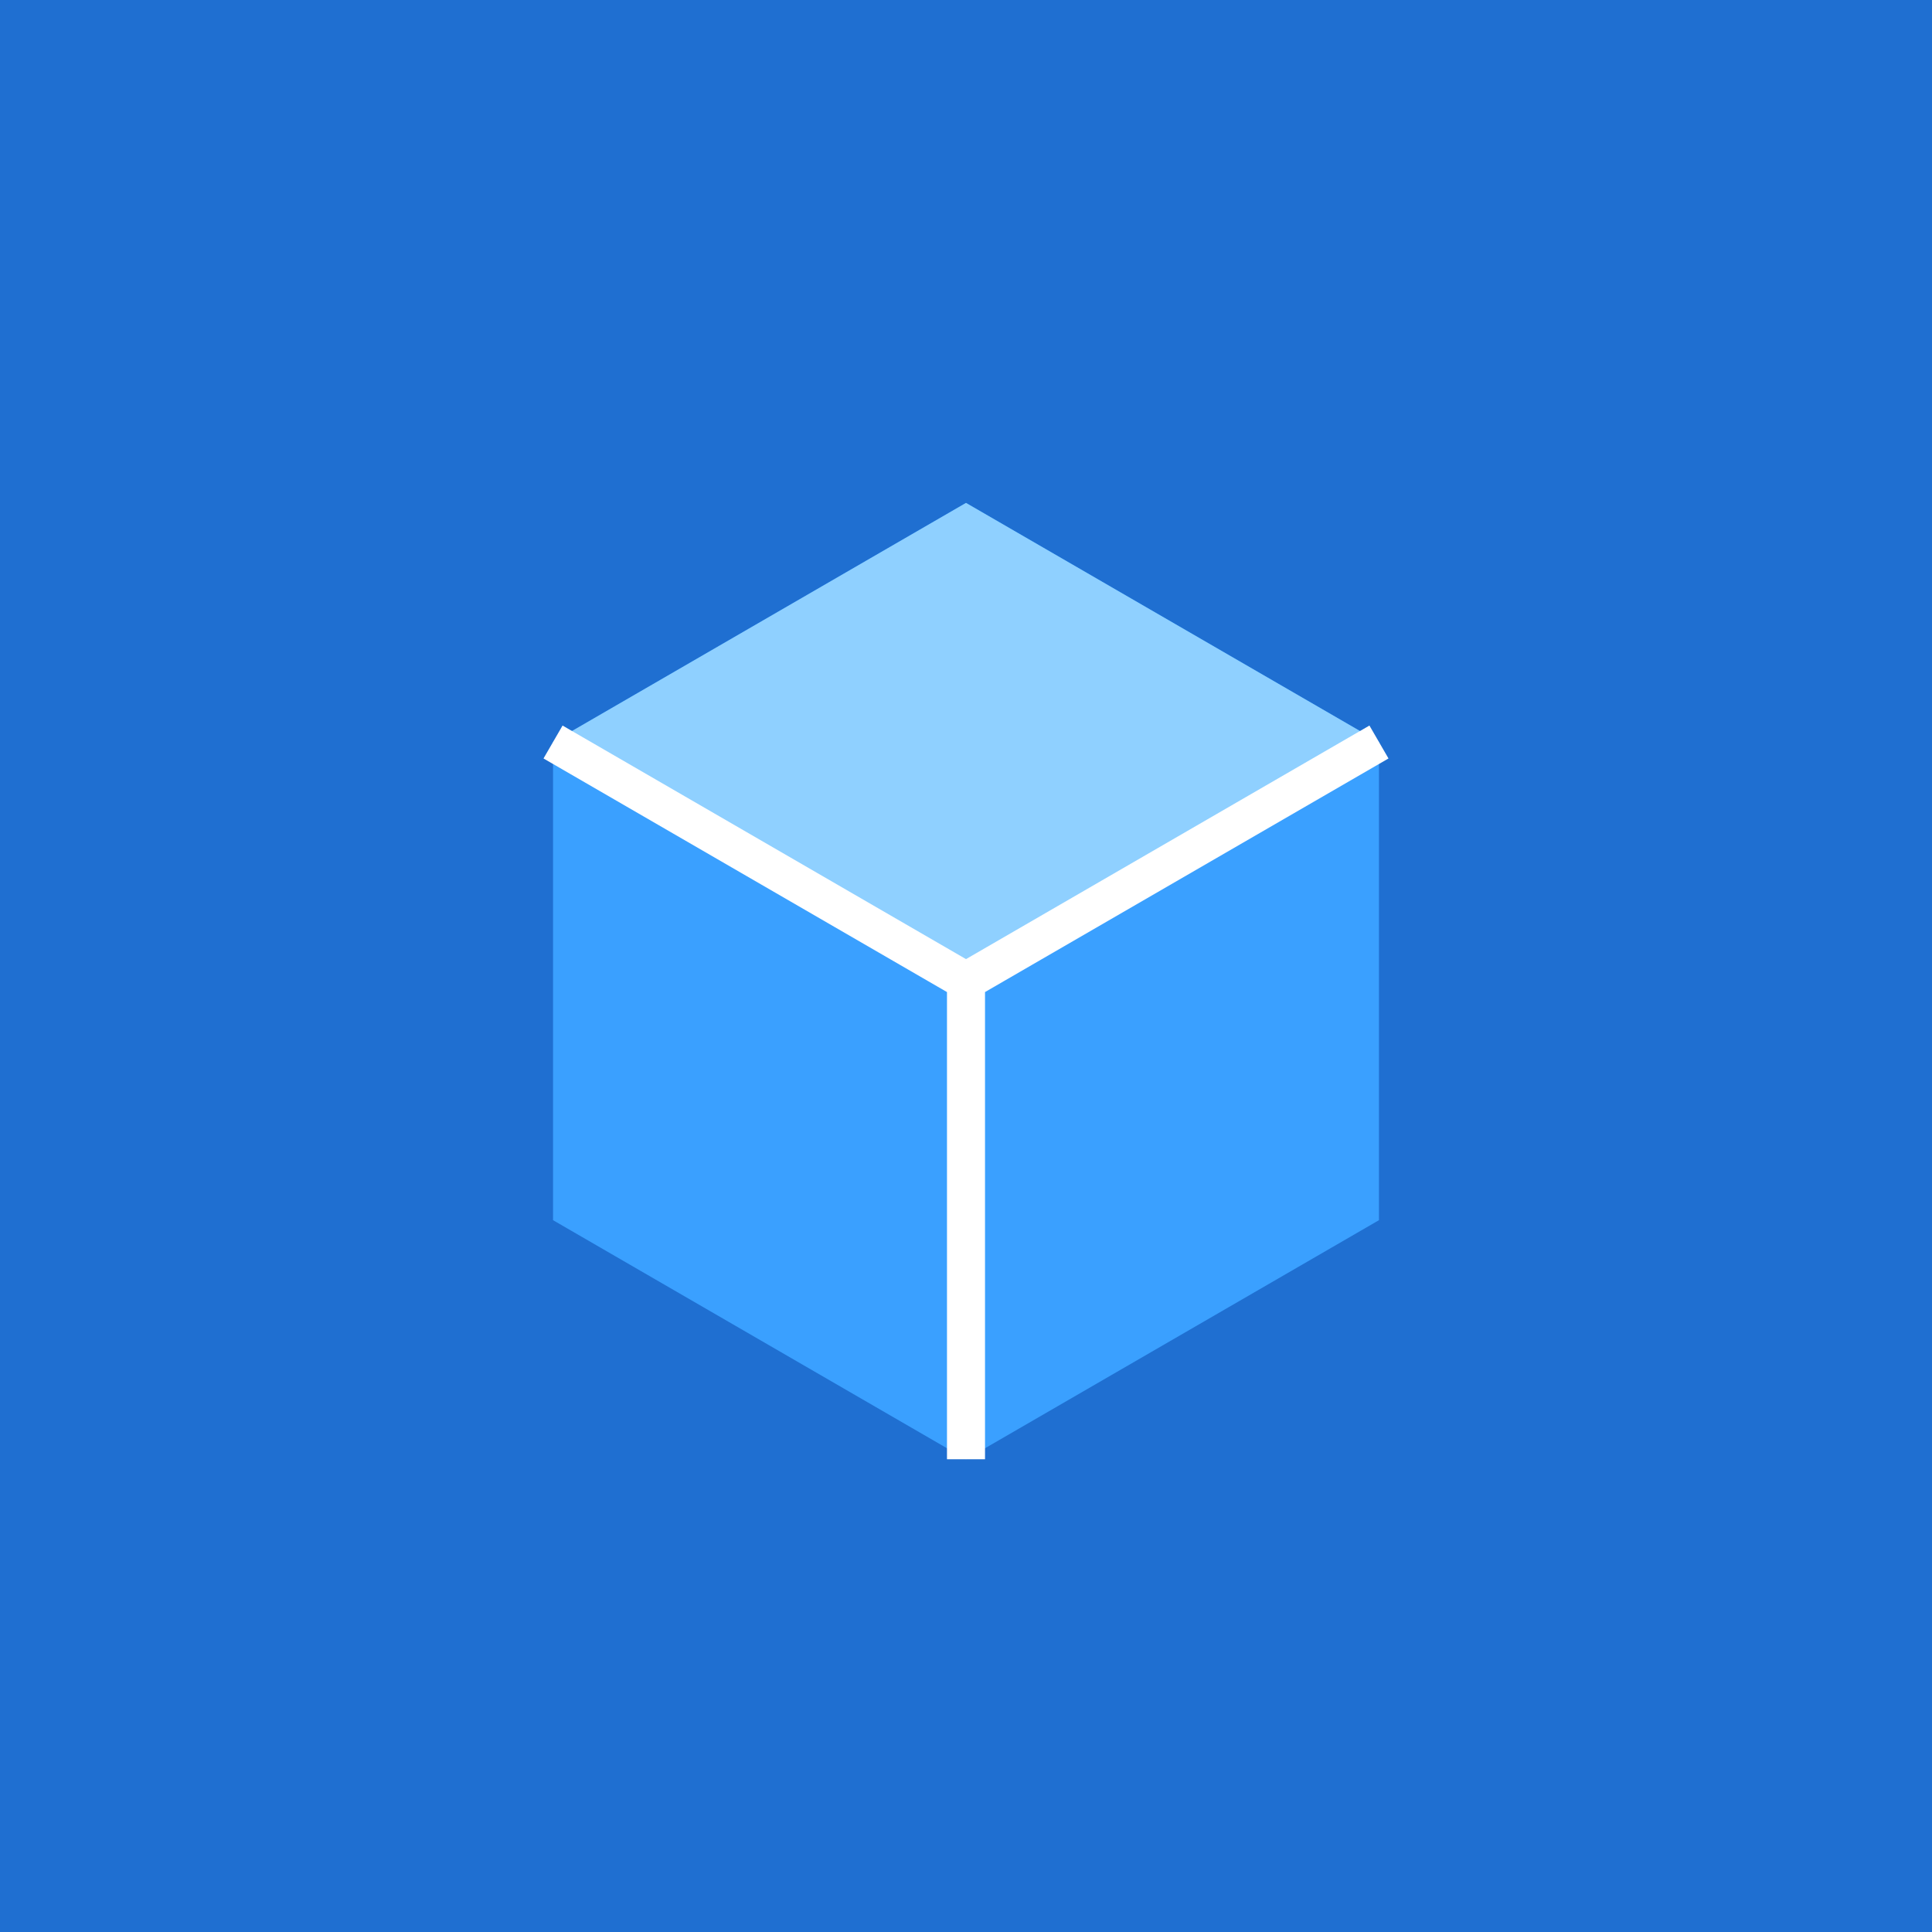
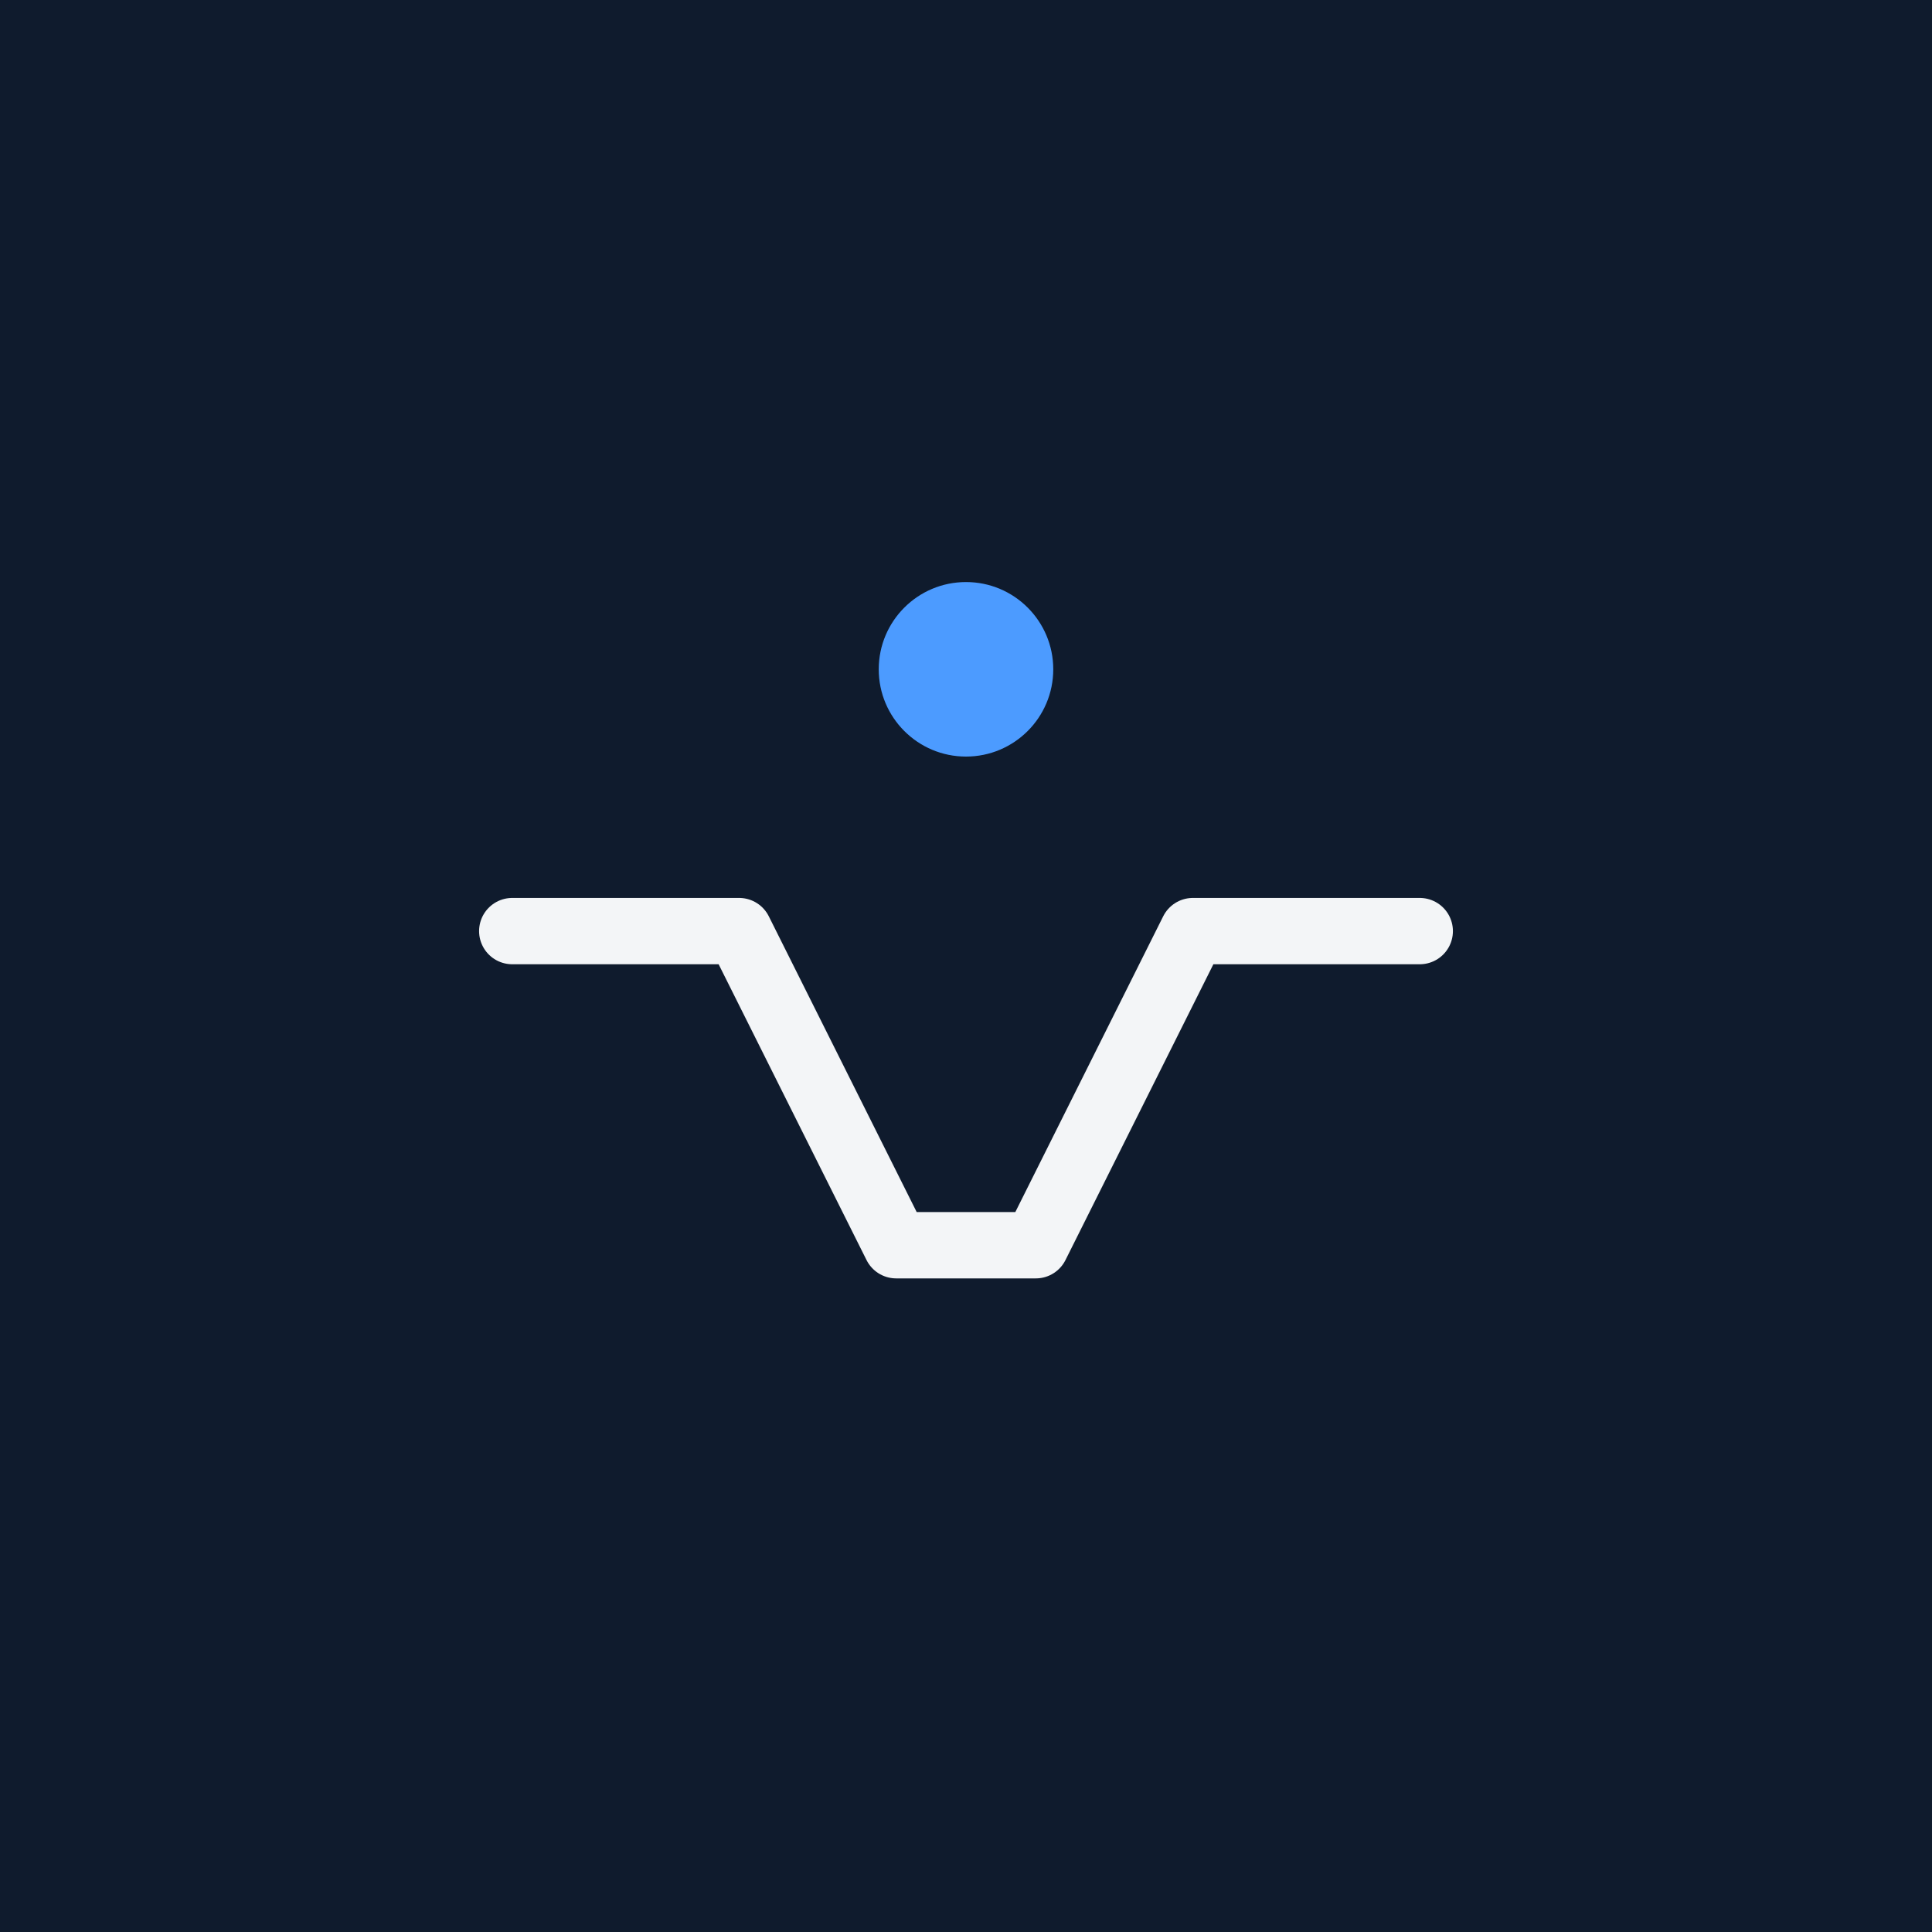
<svg xmlns="http://www.w3.org/2000/svg" viewBox="0 0 512 512">
-   <rect width="512" height="512" fill="#1f6fd1" />
-   <g transform="translate(256 260) scale(0.72)">
-     <path d="M0-176 152-88V88L0 176-152 88V-88z" fill="#3aa0ff" />
-     <path d="M0-176 152-88 0 0-152-88z" fill="#8fd0ff" />
-     <path d="M0 0V176M-152-88 0 0 152-88" stroke="#fff" stroke-width="14" stroke-linejoin="round" fill="none" />
+   <rect width="512" height="512" fill="#0F1B2D" />
+   <g transform="translate(108 108) scale(4.625)">
+     <circle cx="32" cy="15" r="5" fill="#4C9BFF" />
+     <path d="M6 30H19L28 48H36L45 30H58" fill="none" stroke="#F3F5F7" stroke-width="3.8" stroke-linecap="round" stroke-linejoin="round" />
  </g>
</svg>
